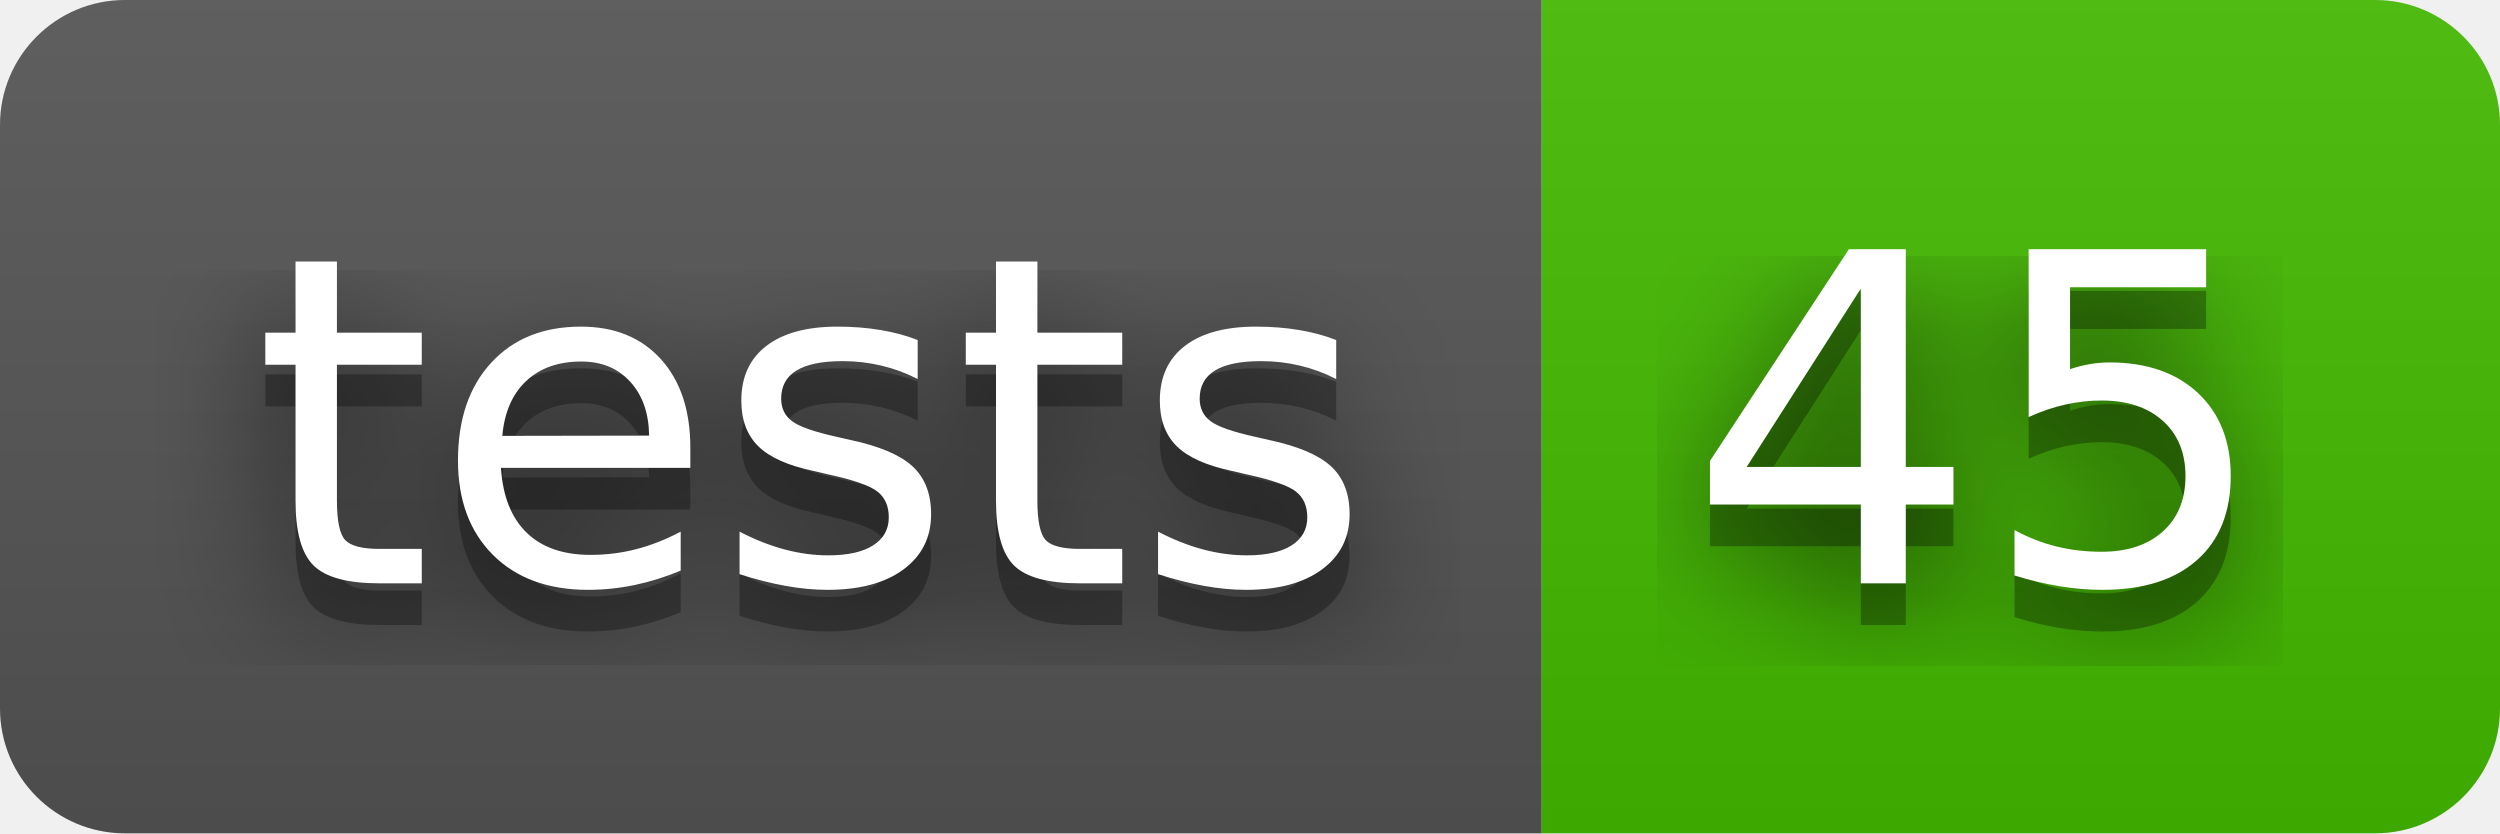
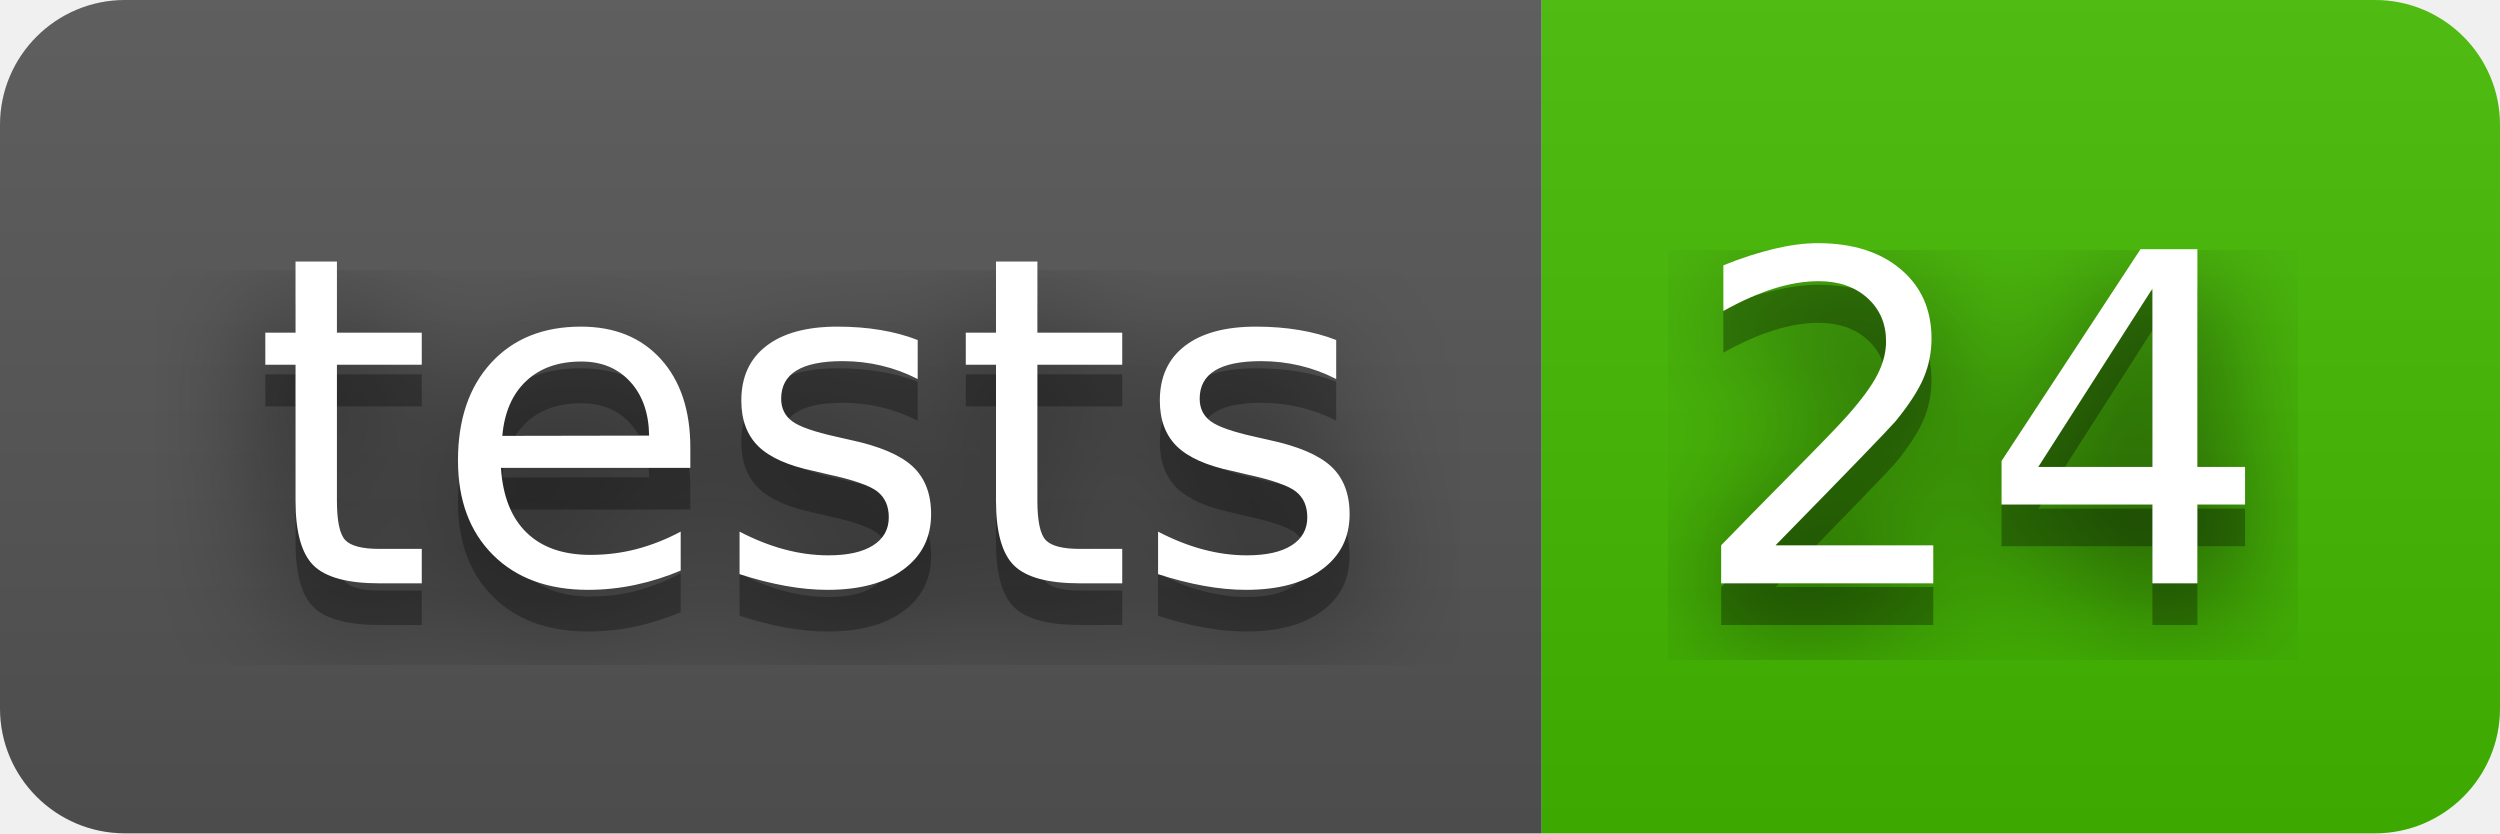
- <svg xmlns="http://www.w3.org/2000/svg" aria-label="tests: 45" height="20" role="img" width="60">
+ <svg xmlns="http://www.w3.org/2000/svg" aria-label="tests: 24" height="20" role="img" width="60">
  <filter id="blur">
    <feGaussianBlur stdDeviation="16" />
  </filter>
  <linearGradient id="s" x2="0" y2="100%">
    <stop offset="0" stop-color="#bbb" stop-opacity=".1" />
    <stop offset="1" stop-opacity=".1" />
  </linearGradient>
  <clipPath id="r">
    <rect height="20" rx="3" width="60" />
  </clipPath>
  <g clip-path="url(#r)">
    <rect fill="#555" height="20" width="37" />
    <rect fill="#4b0" height="20" width="23" x="37" />
    <rect fill="url(#s)" height="20" width="60" />
  </g>
  <g fill="#fff" font-family="Verdana,Geneva,DejaVu Sans,sans-serif" font-size="110" text-anchor="middle" text-rendering="geometricPrecision">
    <g transform="scale(.1)">
      <g aria-hidden="true" fill="#010101">
        <text fill-opacity=".8" filter="url(#blur)" textLength="270" x="195" y="150">tests</text>
        <text fill-opacity=".3" textLength="270" x="195" y="150">tests</text>
      </g>
      <text textLength="270" x="195" y="140">tests</text>
    </g>
    <g transform="scale(.1)">
      <g aria-hidden="true" fill="#010101">
-         <text fill-opacity=".8" filter="url(#blur)" textLength="130" x="475" y="150">45</text>
-         <text fill-opacity=".3" textLength="130" x="475" y="150">45</text>
+         <text fill-opacity=".8" filter="url(#blur)" textLength="130" x="475" y="150">24</text>
+         <text fill-opacity=".3" textLength="130" x="475" y="150">24</text>
      </g>
-       <text textLength="130" x="475" y="140">45</text>
+       <text textLength="130" x="475" y="140">24</text>
    </g>
  </g>
</svg>
